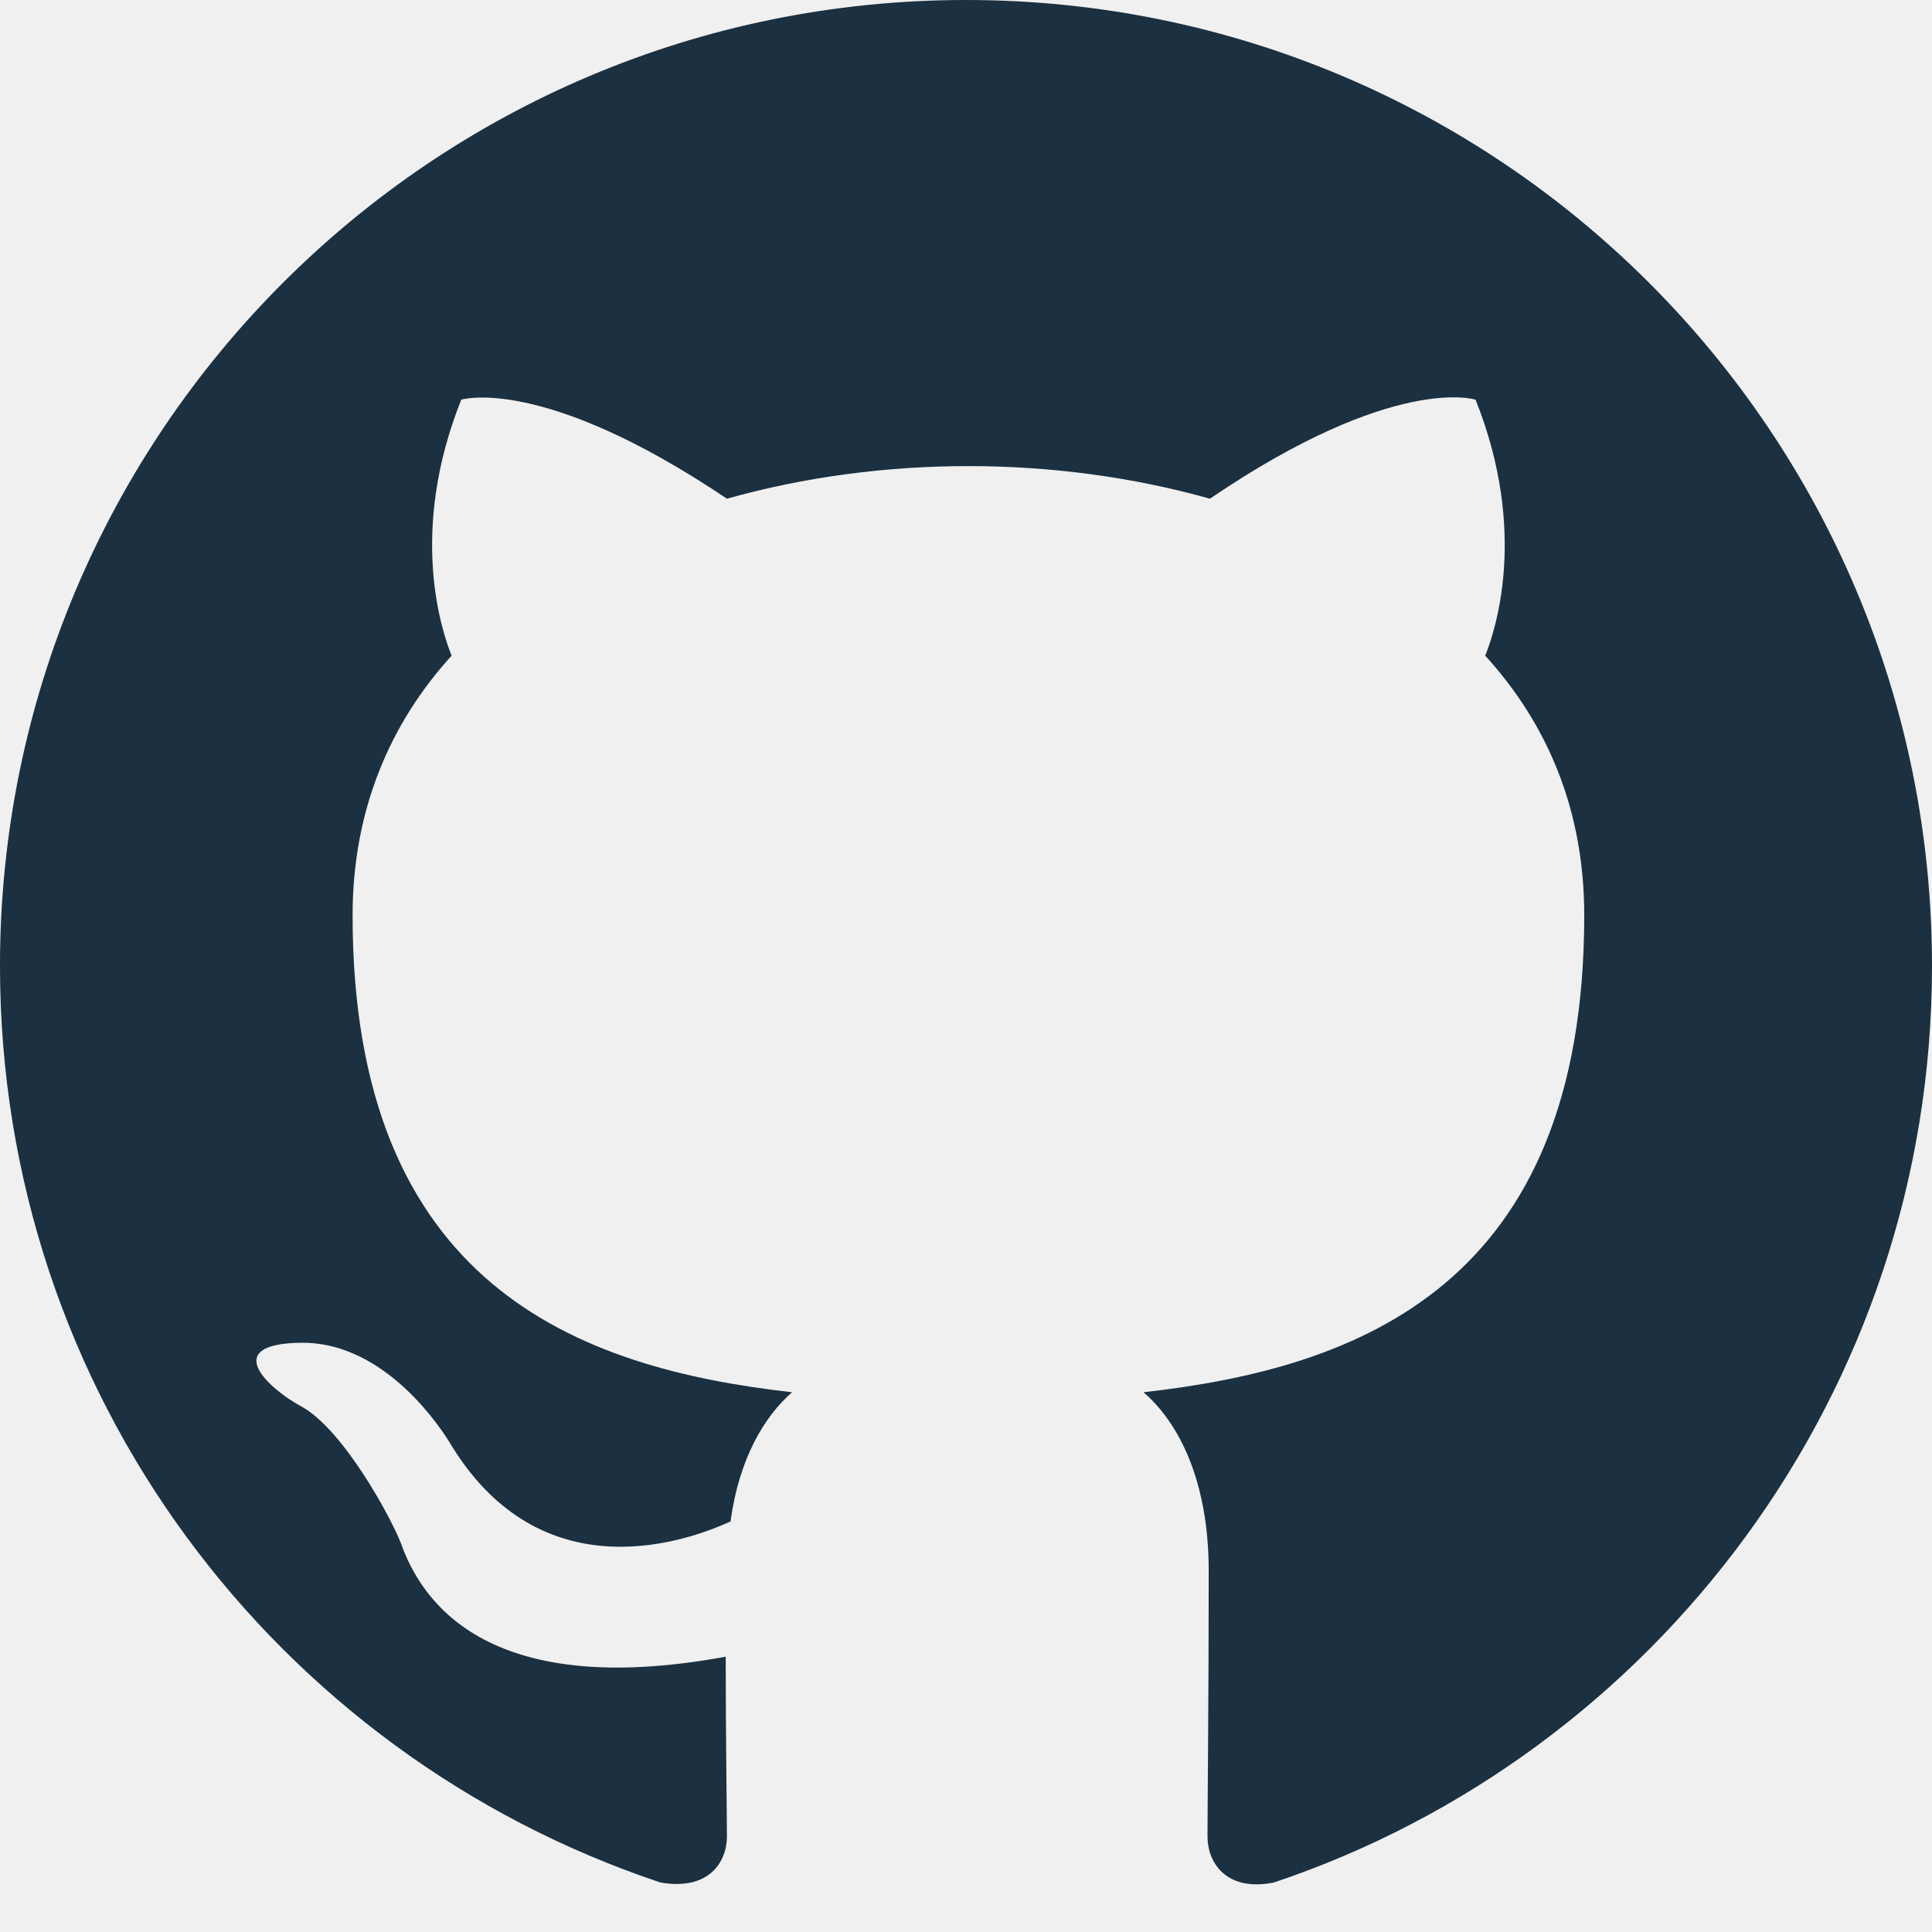
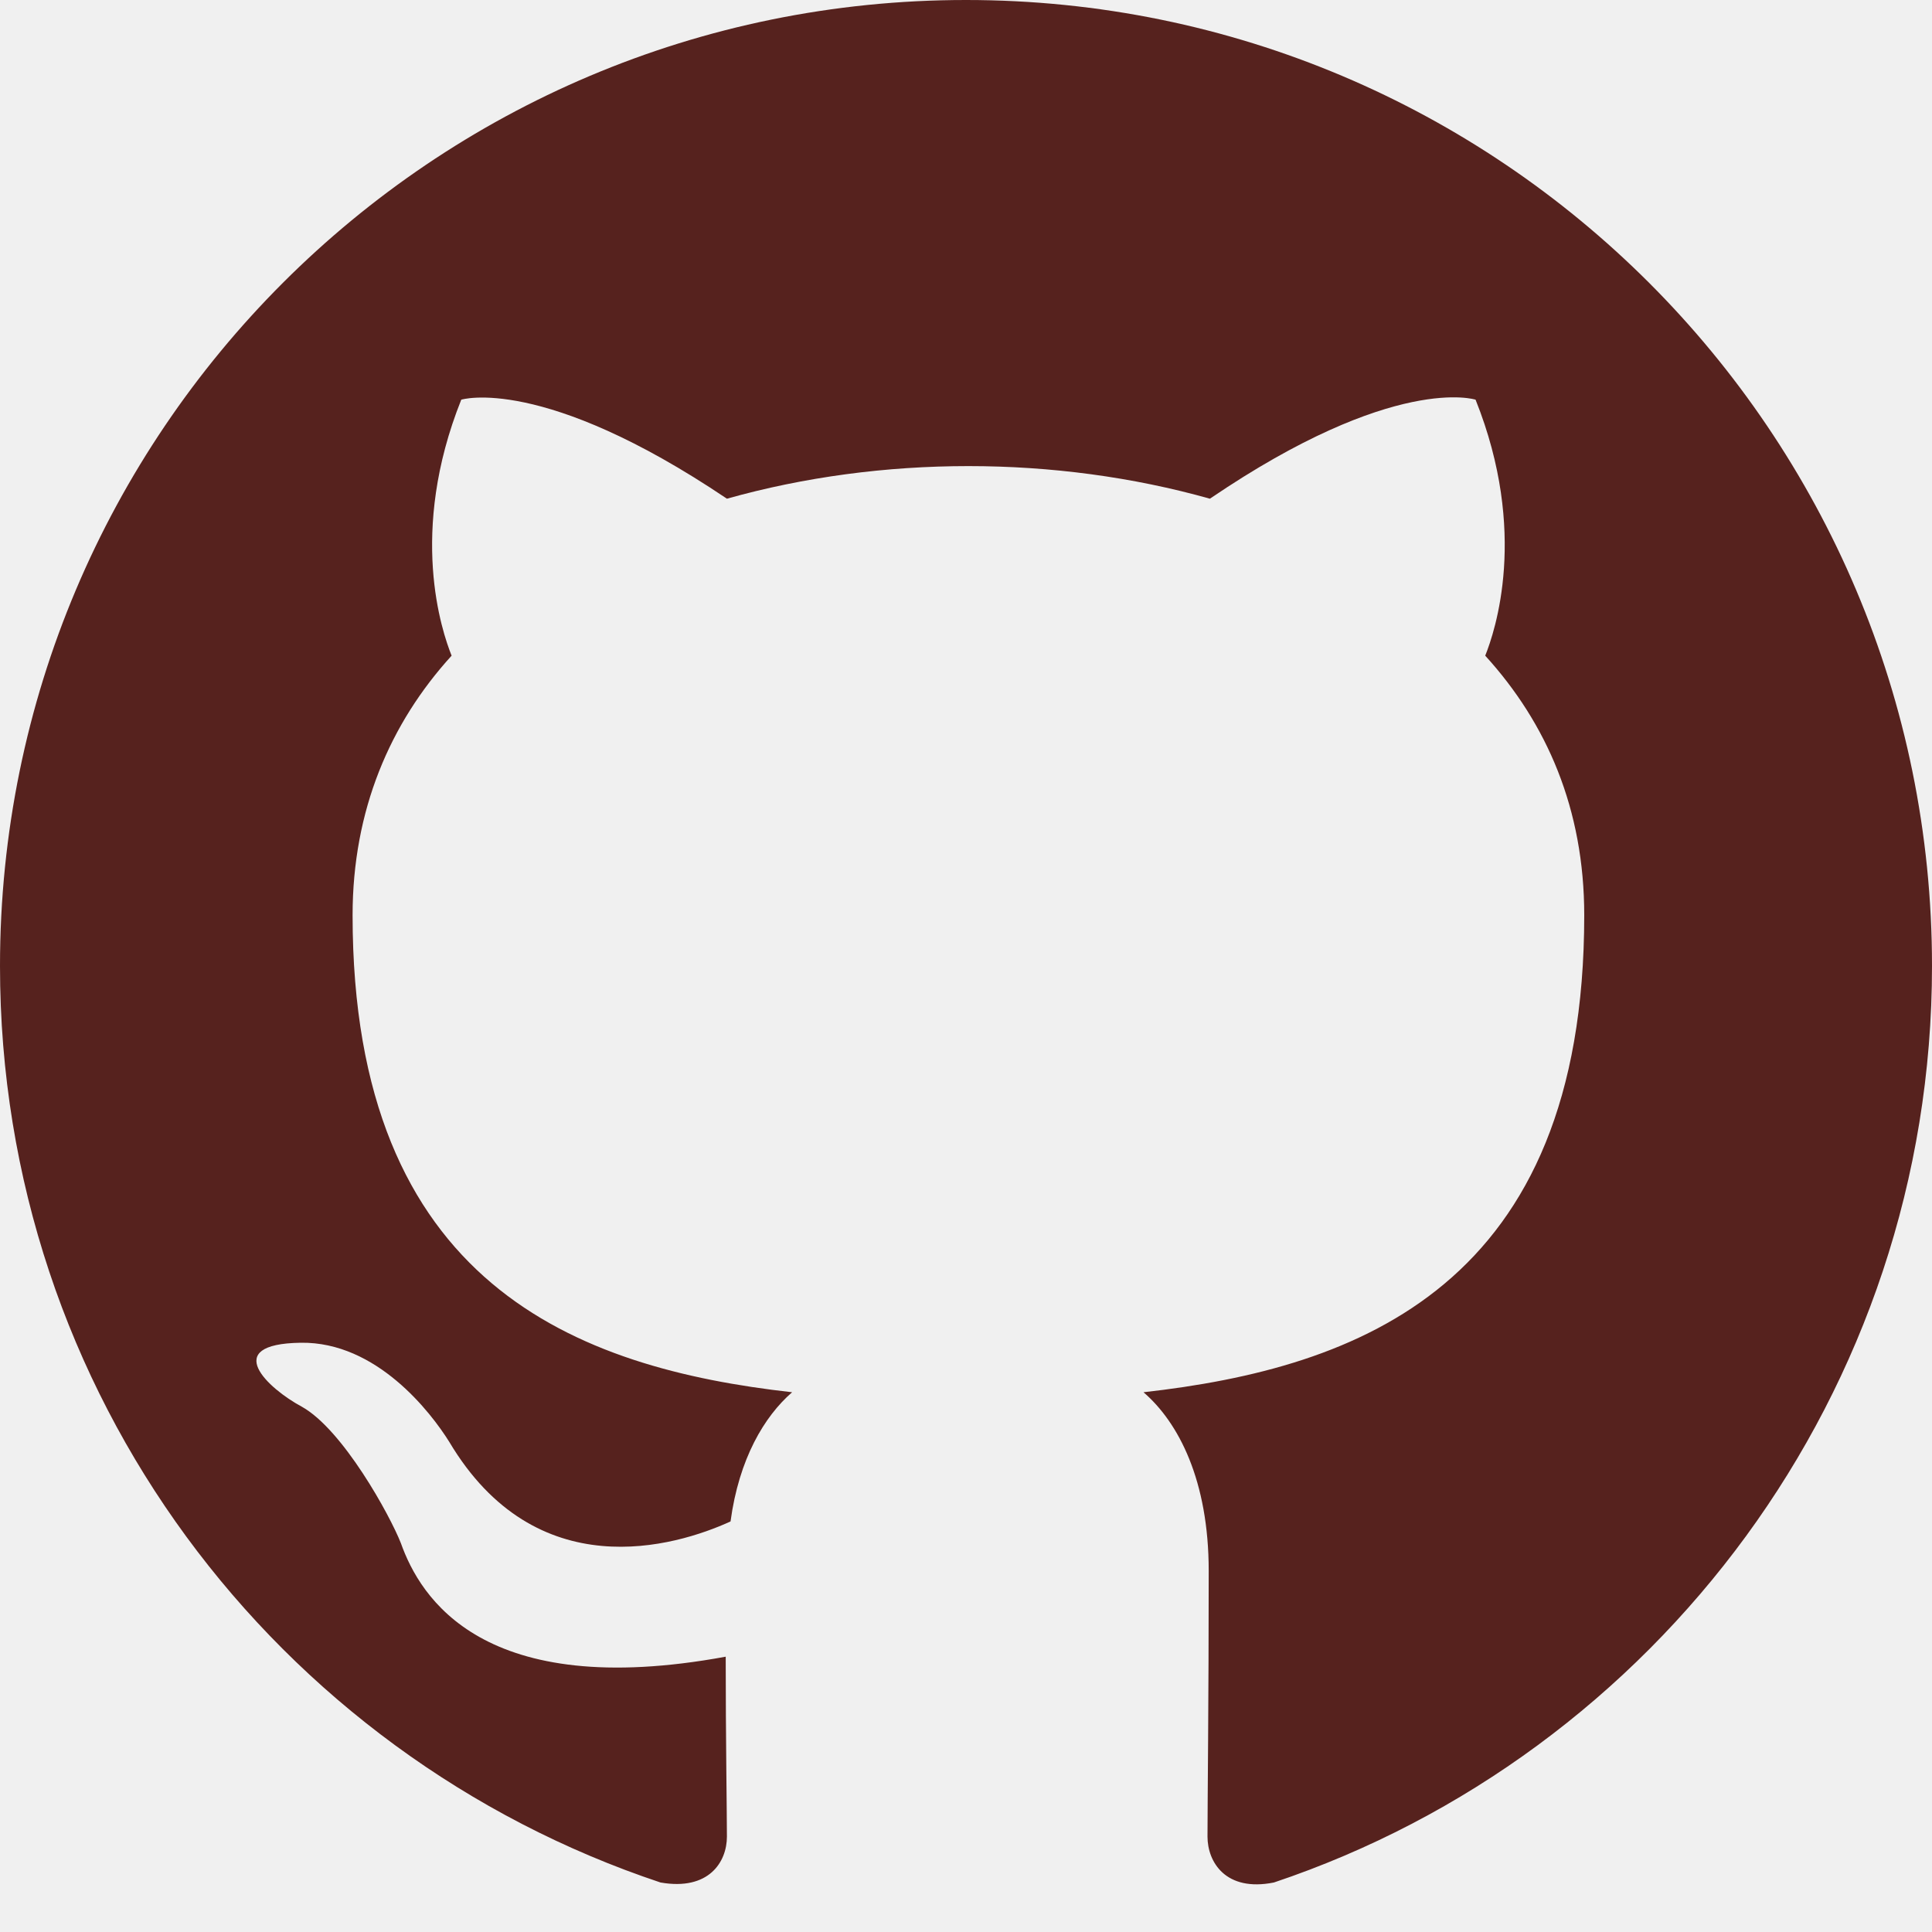
<svg xmlns="http://www.w3.org/2000/svg" width="24" height="24" viewBox="0 0 24 24" fill="none">
-   <path fill-rule="evenodd" clip-rule="evenodd" d="M12 0C5.37 0 0 5.37 0 12C0 17.31 3.435 21.795 8.205 23.385C8.805 23.49 9.03 23.13 9.03 22.815C9.03 22.53 9.015 21.585 9.015 20.58C6 21.135 5.22 19.845 4.98 19.17C4.845 18.825 4.26 17.76 3.75 17.475C3.33 17.25 2.73 16.695 3.735 16.68C4.68 16.665 5.355 17.55 5.58 17.91C6.66 19.725 8.385 19.215 9.075 18.9C9.18 18.12 9.495 17.595 9.84 17.295C7.17 16.995 4.38 15.96 4.38 11.37C4.38 10.065 4.845 8.985 5.61 8.145C5.49 7.845 5.07 6.615 5.73 4.965C5.73 4.965 6.735 4.65 9.03 6.195C9.99 5.925 11.01 5.79 12.03 5.79C13.05 5.79 14.07 5.925 15.03 6.195C17.325 4.635 18.33 4.965 18.33 4.965C18.99 6.615 18.57 7.845 18.45 8.145C19.215 8.985 19.68 10.05 19.68 11.37C19.68 15.975 16.875 16.995 14.205 17.295C14.64 17.67 15.015 18.39 15.015 19.515C15.015 21.12 15 22.41 15 22.815C15 23.13 15.225 23.505 15.825 23.385C20.565 21.795 24 17.295 24 12C24 5.37 18.63 0 12 0Z" fill="#041B2D" fill-opacity="0.9" />
+   <g clip-path="url(#clip0_3654_17060)">
+     <path fill-rule="evenodd" clip-rule="evenodd" d="M12 0C5.37 0 0 5.37 0 12C0 17.31 3.435 21.795 8.205 23.385C8.805 23.49 9.03 23.13 9.03 22.815C9.03 22.53 9.015 21.585 9.015 20.58C6 21.135 5.22 19.845 4.98 19.17C4.845 18.825 4.26 17.76 3.75 17.475C3.33 17.25 2.73 16.695 3.735 16.68C4.68 16.665 5.355 17.55 5.58 17.91C6.66 19.725 8.385 19.215 9.075 18.9C9.18 18.12 9.495 17.595 9.84 17.295C7.17 16.995 4.38 15.96 4.38 11.37C4.38 10.065 4.845 8.985 5.61 8.145C5.49 7.845 5.07 6.615 5.73 4.965C5.73 4.965 6.735 4.65 9.03 6.195C9.99 5.925 11.01 5.79 12.03 5.79C13.05 5.79 14.07 5.925 15.03 6.195C17.325 4.635 18.33 4.965 18.33 4.965C18.99 6.615 18.57 7.845 18.45 8.145C19.215 8.985 19.68 10.05 19.68 11.37C19.68 15.975 16.875 16.995 14.205 17.295C14.64 17.67 15.015 18.39 15.015 19.515C15.015 21.12 15 22.41 15 22.815C15 23.13 15.225 23.505 15.825 23.385C20.565 21.795 24 17.295 24 12C24 5.37 18.63 0 12 0Z" fill="#56221E" />
+   </g>
+   <defs>
+     <clipPath id="clip0_3654_17060">
+       <rect width="24" height="24" fill="white" />
+     </clipPath>
+   </defs>
</svg>
